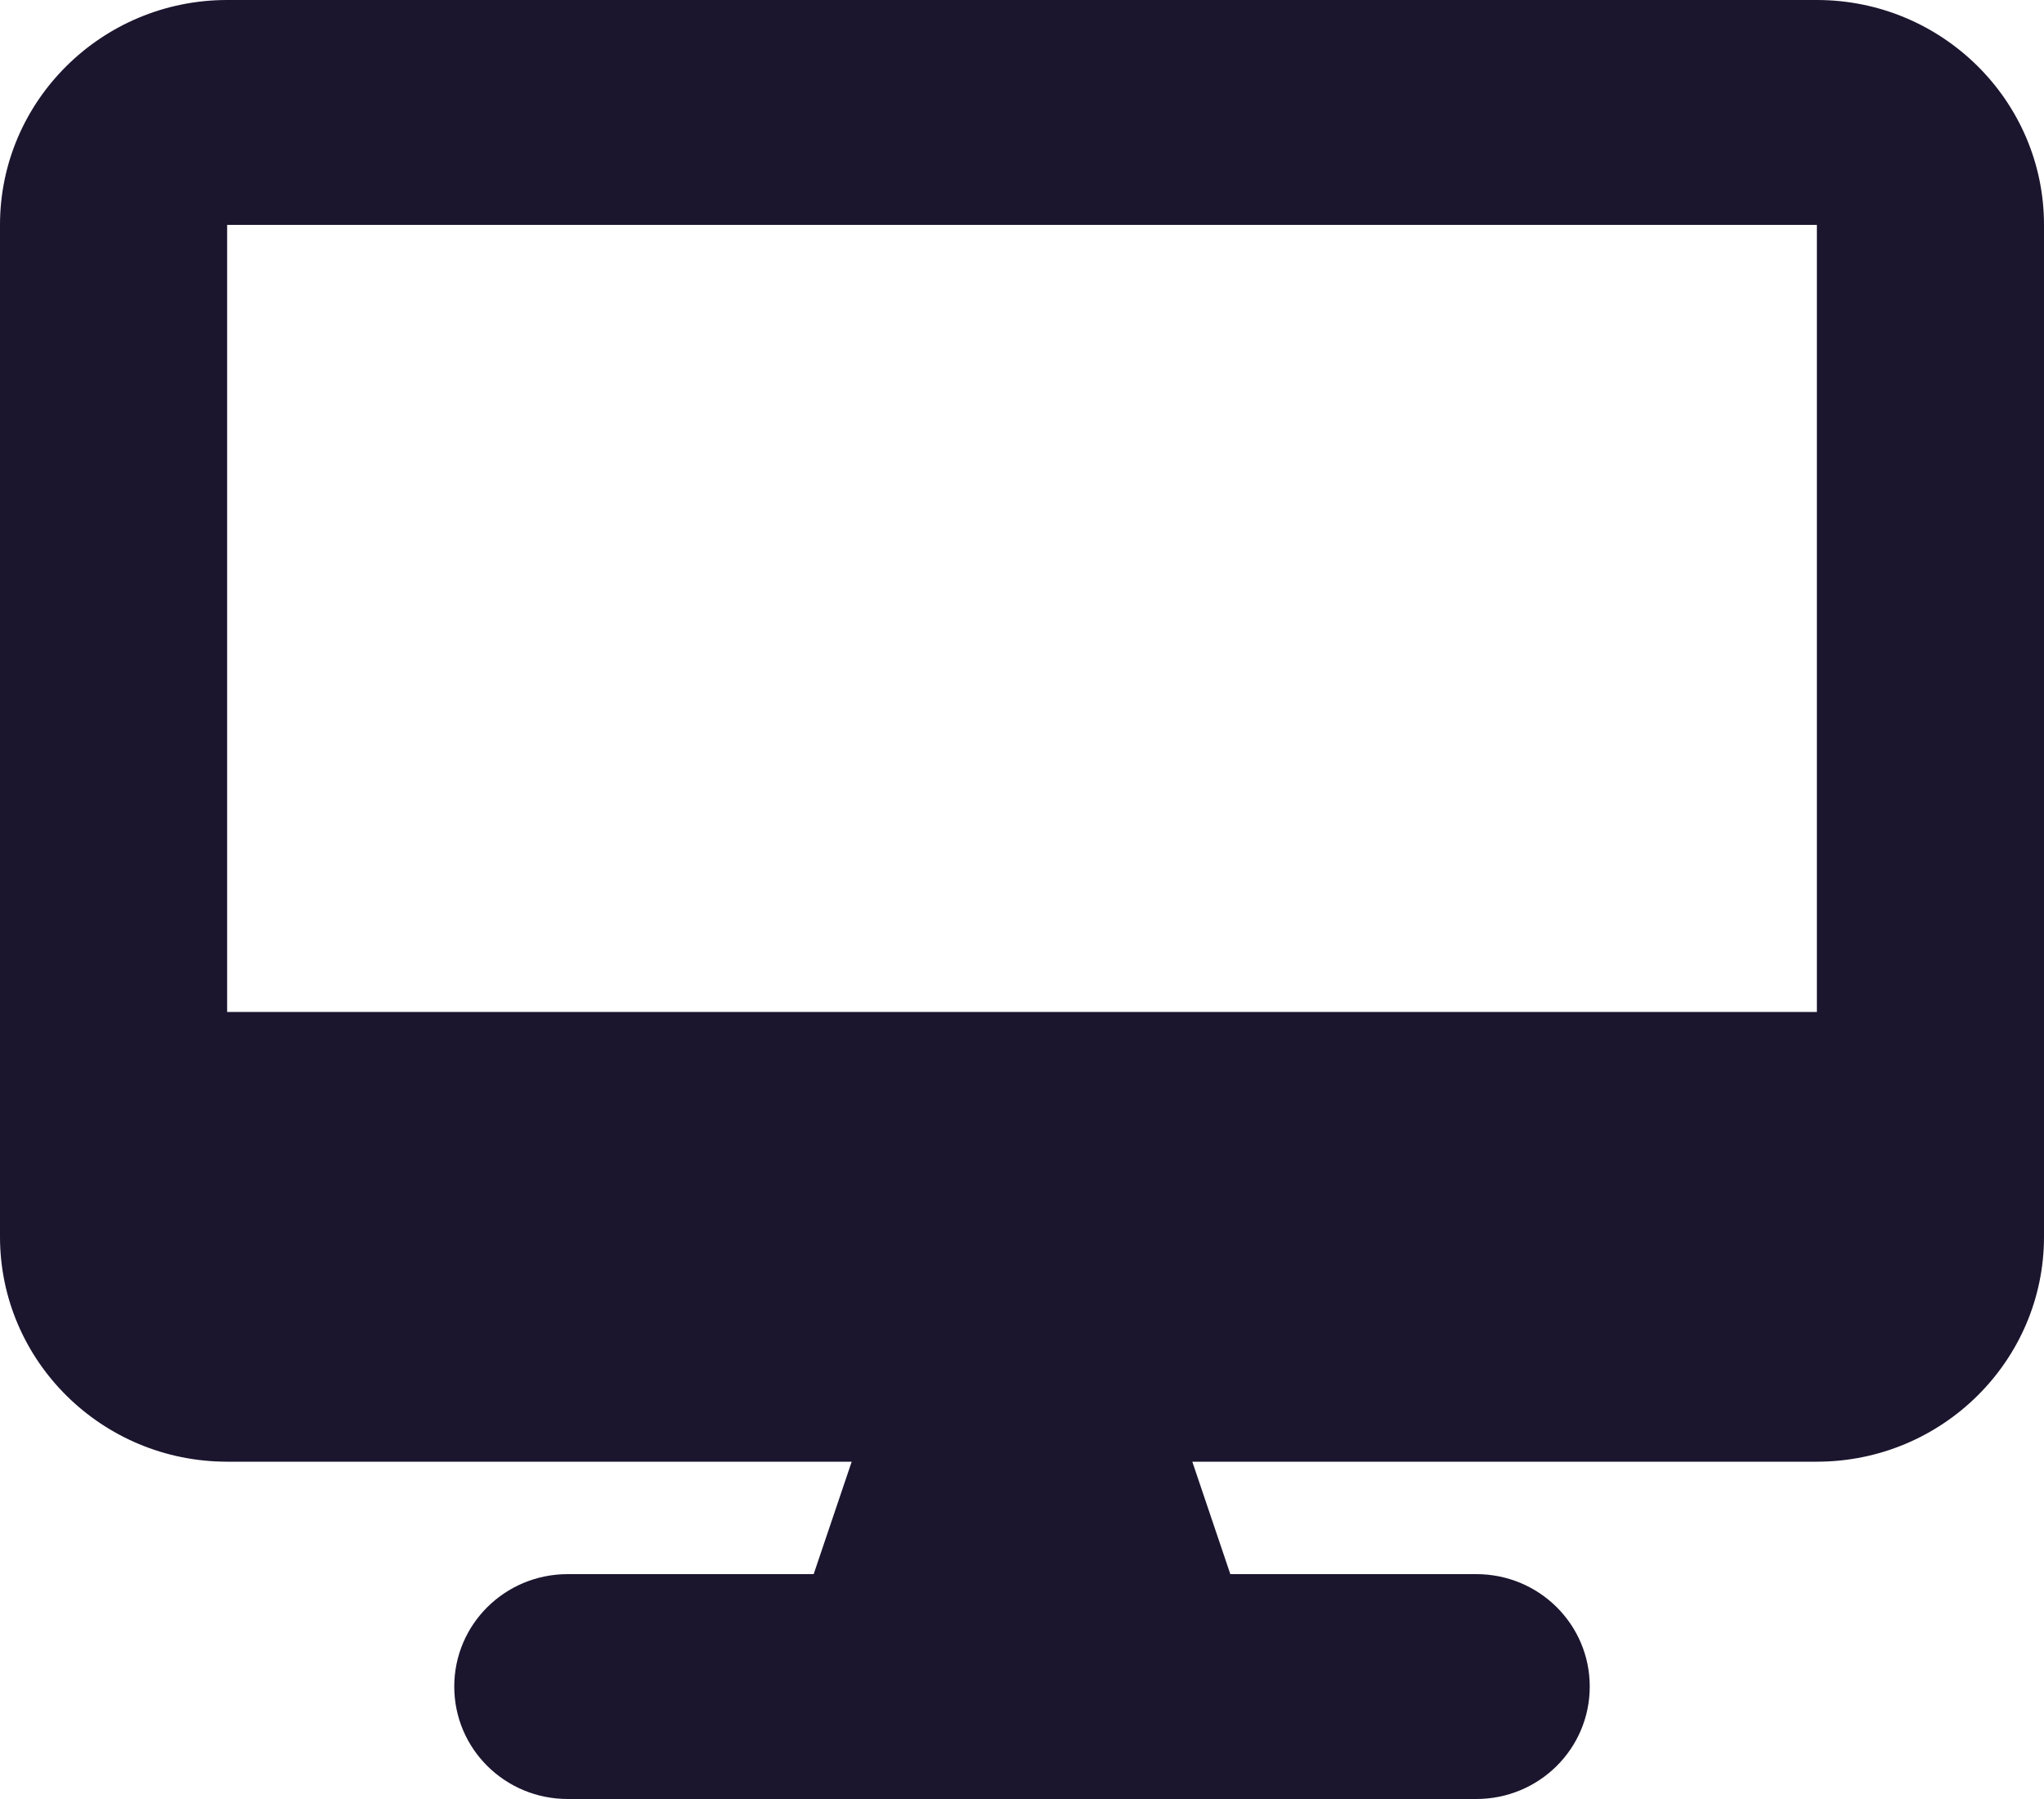
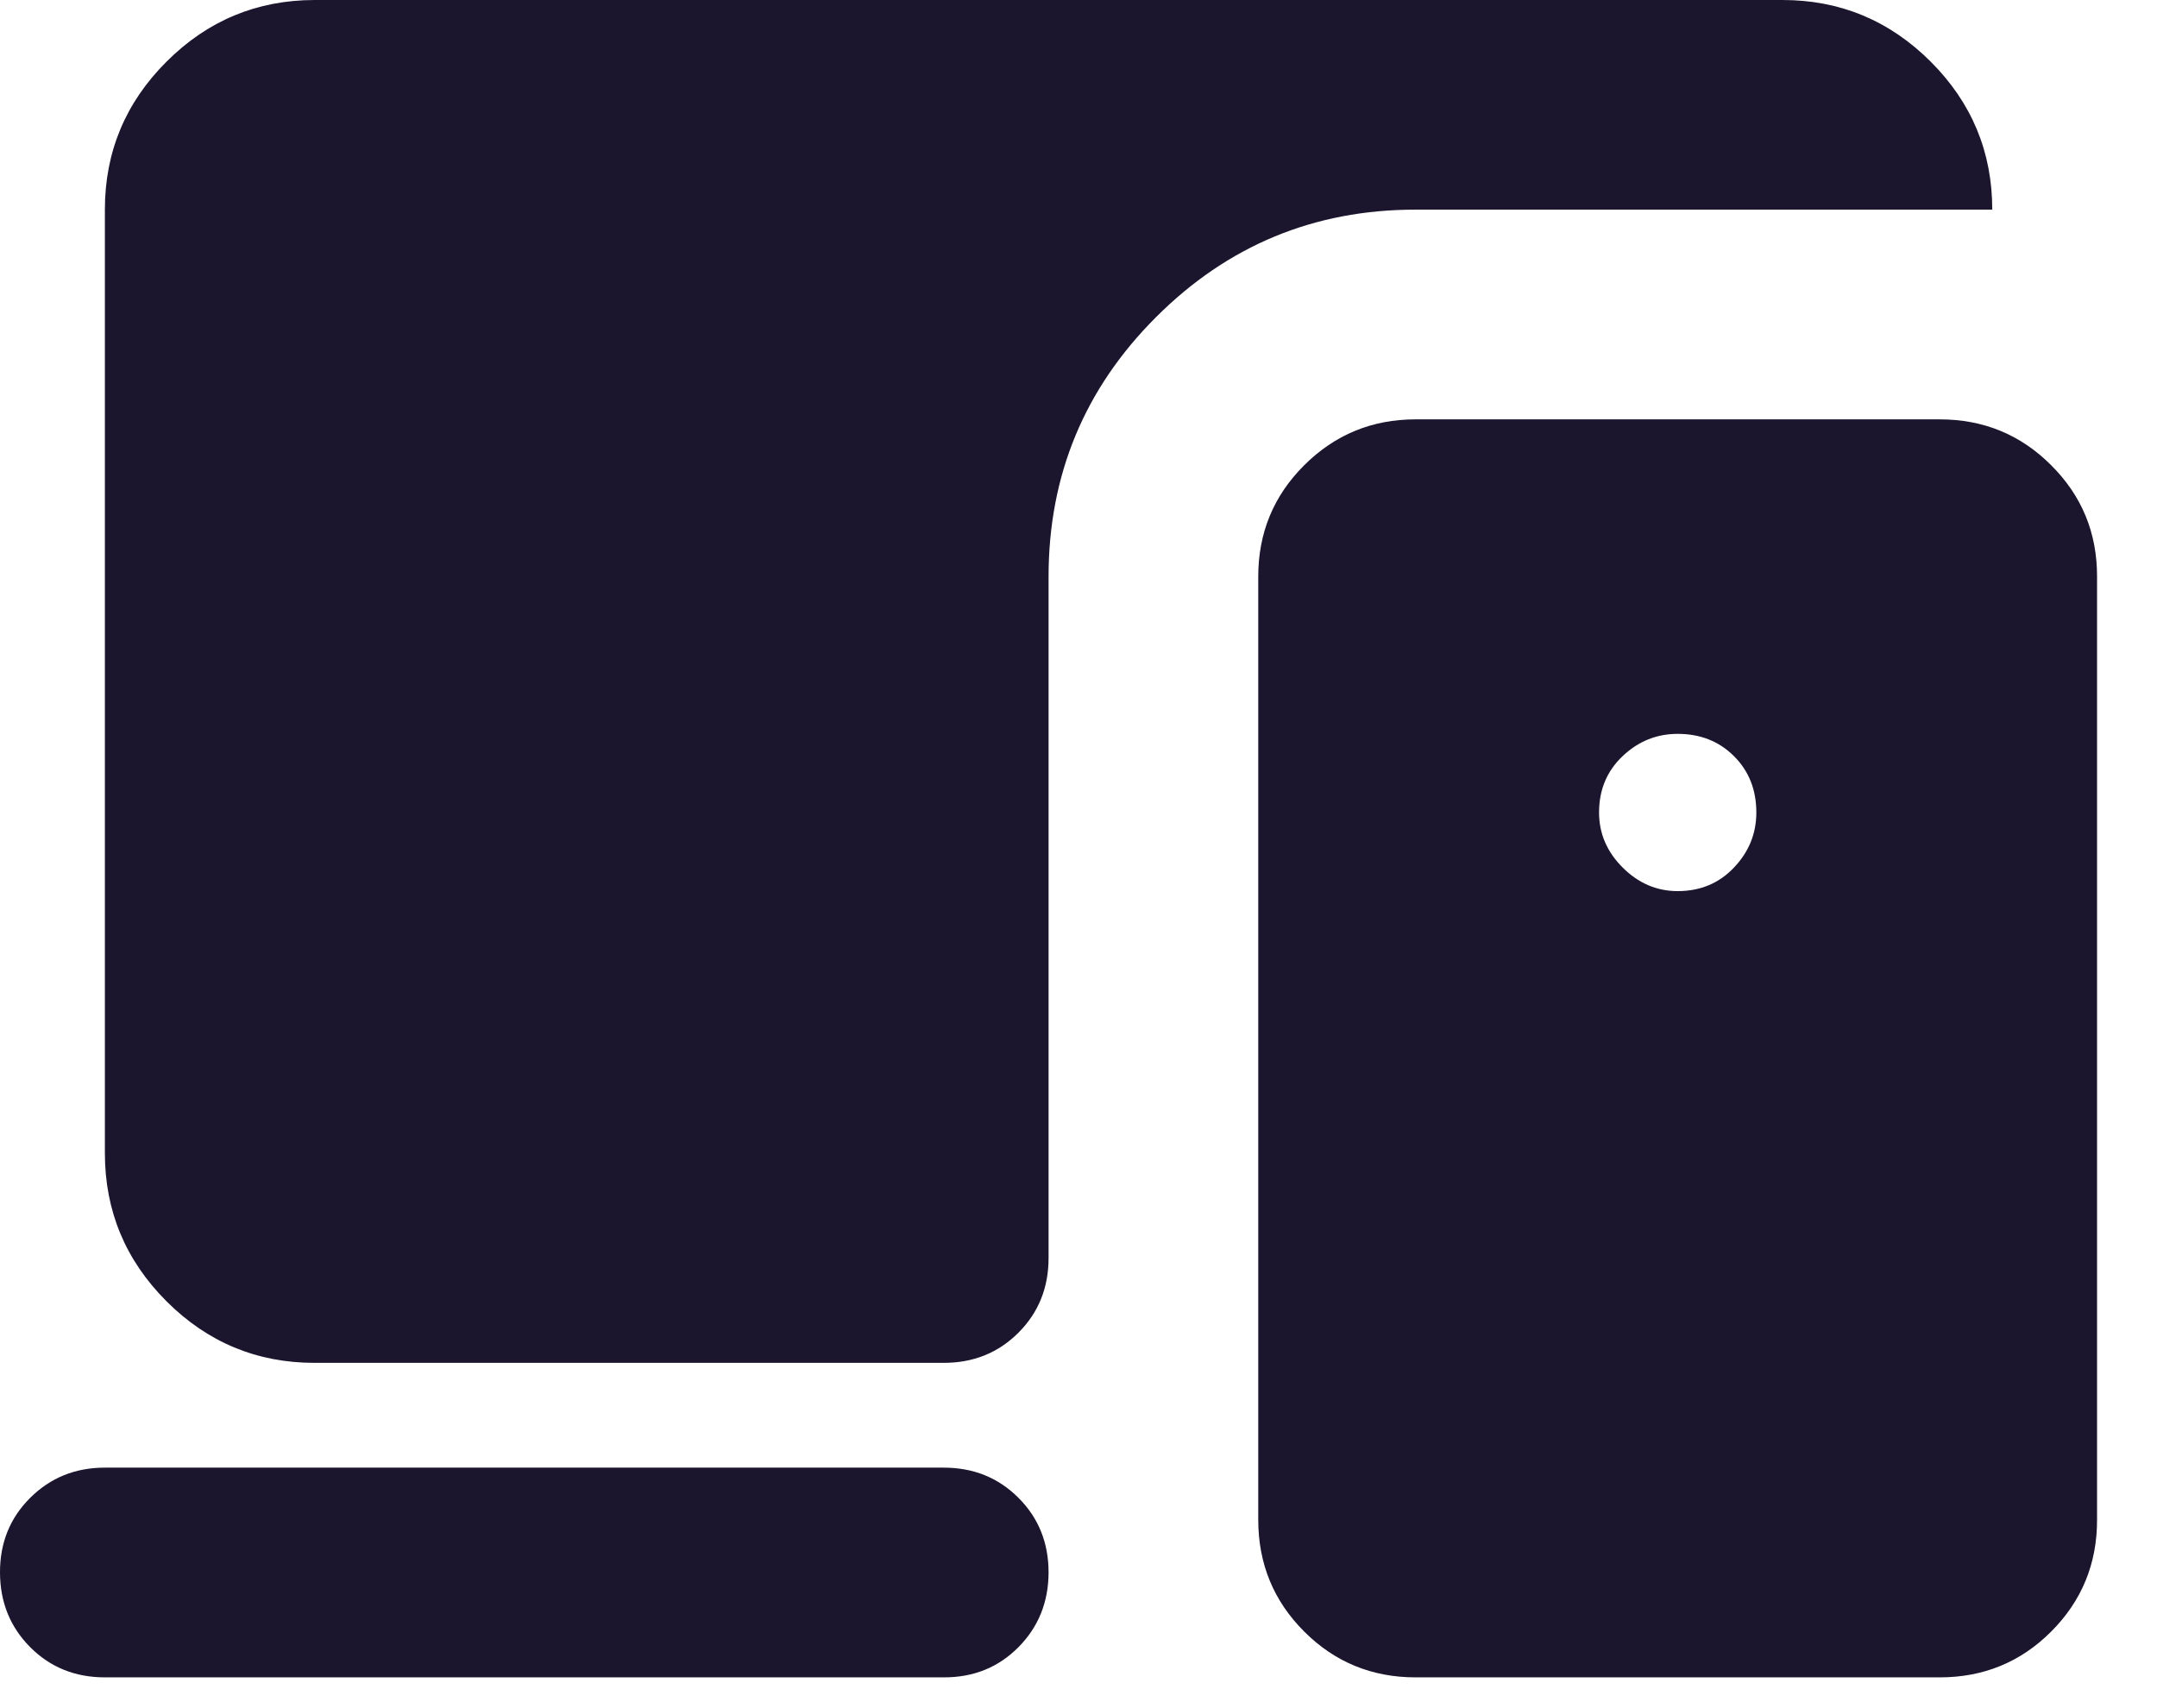
- <svg xmlns="http://www.w3.org/2000/svg" width="25" height="22" viewBox="0 0 25 22" fill="none">
-   <path d="M2.778 0C1.246 0 0 1.233 0 2.75V15.125C0 16.642 1.246 17.875 2.778 17.875H10.417L9.952 19.25H6.944C6.176 19.25 5.556 19.864 5.556 20.625C5.556 21.386 6.176 22 6.944 22H18.056C18.824 22 19.444 21.386 19.444 20.625C19.444 19.864 18.824 19.25 18.056 19.25H15.048L14.583 17.875H22.222C23.754 17.875 25 16.642 25 15.125V2.75C25 1.233 23.754 0 22.222 0H2.778ZM22.222 2.75V12.375H2.778V2.75H22.222Z" fill="#1C152E" />
+ <svg xmlns="http://www.w3.org/2000/svg" width="24" height="19" viewBox="0 0 24 19" fill="none">
+   <path d="M10.5 18.667H1.167C0.836 18.667 0.559 18.555 0.336 18.331C0.113 18.107 0.001 17.83 4.02298e-06 17.5C-0.001 17.17 0.111 16.893 0.336 16.669C0.561 16.445 0.838 16.333 1.167 16.333H10.5C10.831 16.333 11.108 16.445 11.332 16.669C11.556 16.893 11.667 17.17 11.667 17.5C11.666 17.83 11.554 18.107 11.331 18.332C11.107 18.557 10.831 18.668 10.5 18.667ZM3.5 15.167C2.858 15.167 2.309 14.938 1.853 14.482C1.396 14.025 1.167 13.476 1.167 12.833V2.333C1.167 1.692 1.395 1.143 1.853 0.686C2.31 0.229 2.859 0.001 3.5 0H19.833C20.475 0 21.024 0.229 21.482 0.686C21.939 1.143 22.167 1.692 22.167 2.333H15.75C14.622 2.333 13.66 2.732 12.863 3.529C12.065 4.326 11.667 5.289 11.667 6.417V14C11.667 14.331 11.555 14.608 11.331 14.832C11.107 15.056 10.83 15.167 10.5 15.167H3.5ZM15.75 18.667C15.264 18.667 14.851 18.497 14.511 18.157C14.171 17.817 14.001 17.404 14 16.917V6.417C14 5.931 14.17 5.518 14.511 5.178C14.852 4.838 15.265 4.667 15.75 4.667H21.583C22.069 4.667 22.483 4.837 22.823 5.178C23.164 5.518 23.334 5.931 23.333 6.417V16.917C23.333 17.403 23.163 17.816 22.823 18.157C22.484 18.497 22.07 18.667 21.583 18.667H15.75ZM18.667 9.917C18.919 9.917 19.129 9.829 19.294 9.654C19.46 9.479 19.542 9.275 19.542 9.042C19.542 8.789 19.459 8.58 19.293 8.415C19.128 8.25 18.919 8.167 18.667 8.167C18.433 8.167 18.229 8.249 18.054 8.415C17.879 8.581 17.792 8.79 17.792 9.042C17.792 9.275 17.879 9.479 18.054 9.654C18.229 9.829 18.433 9.917 18.667 9.917Z" fill="#1C152E" />
</svg>
